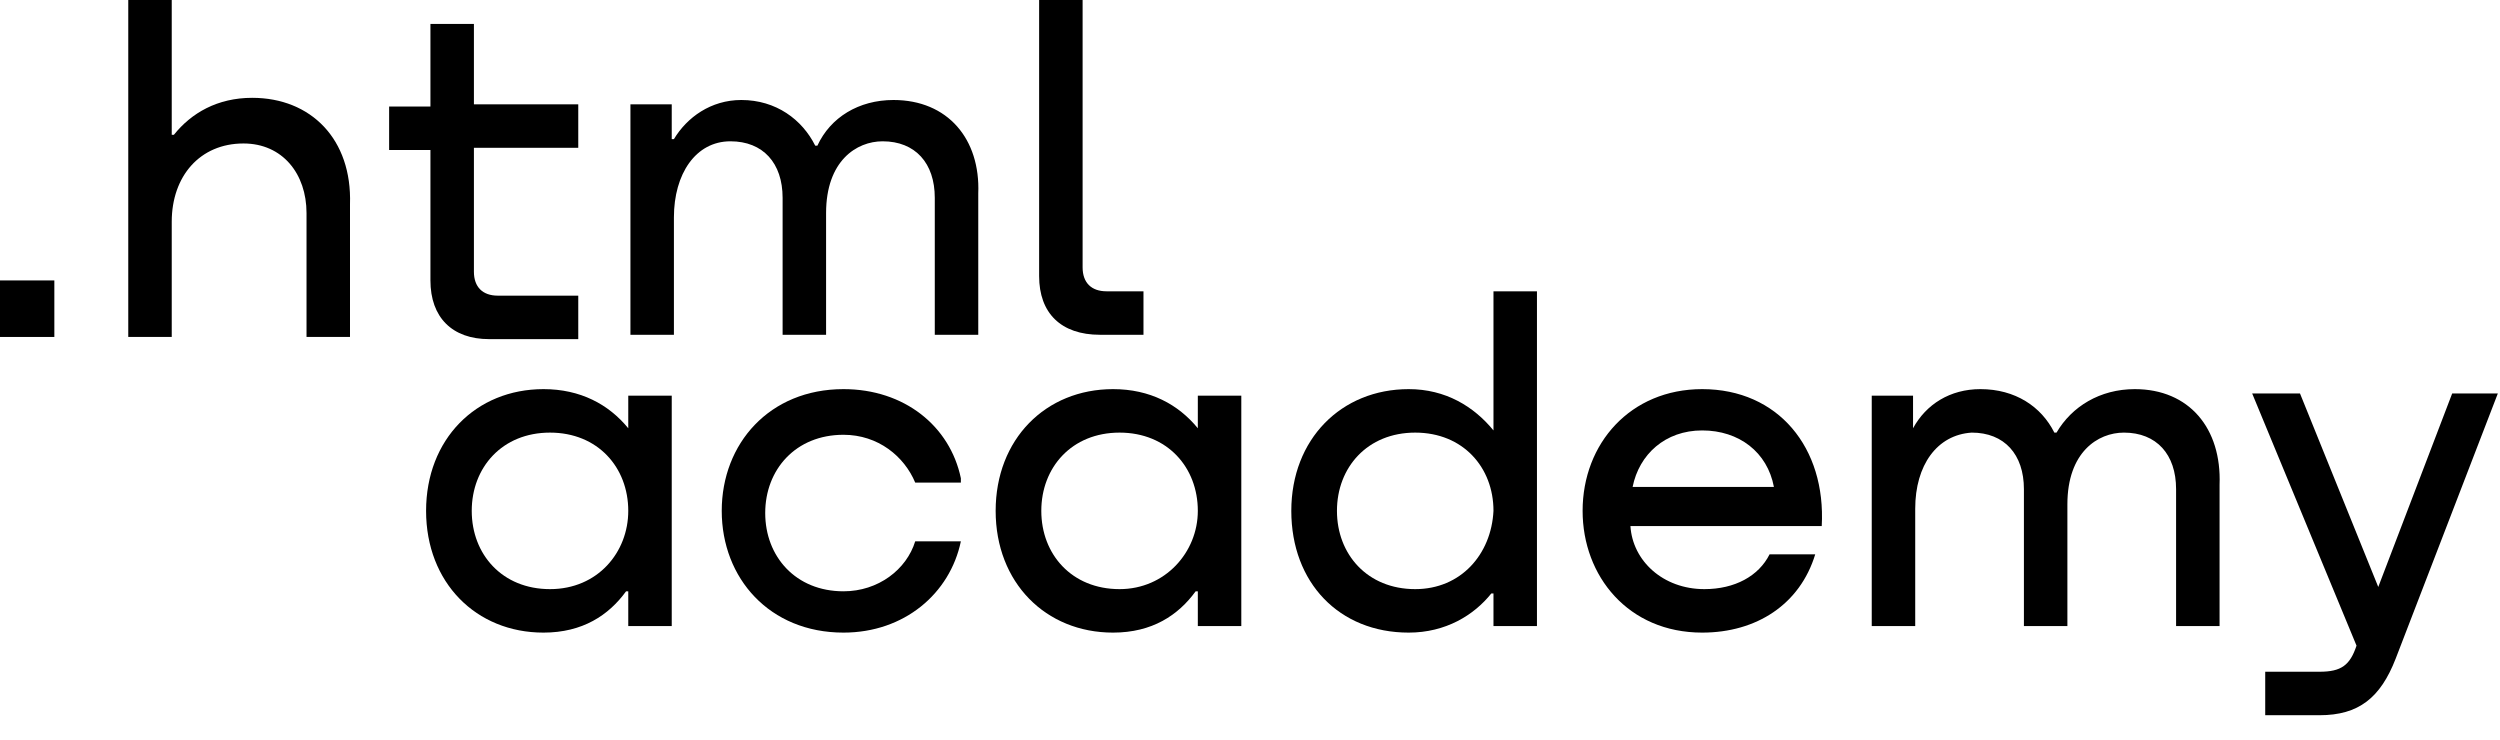
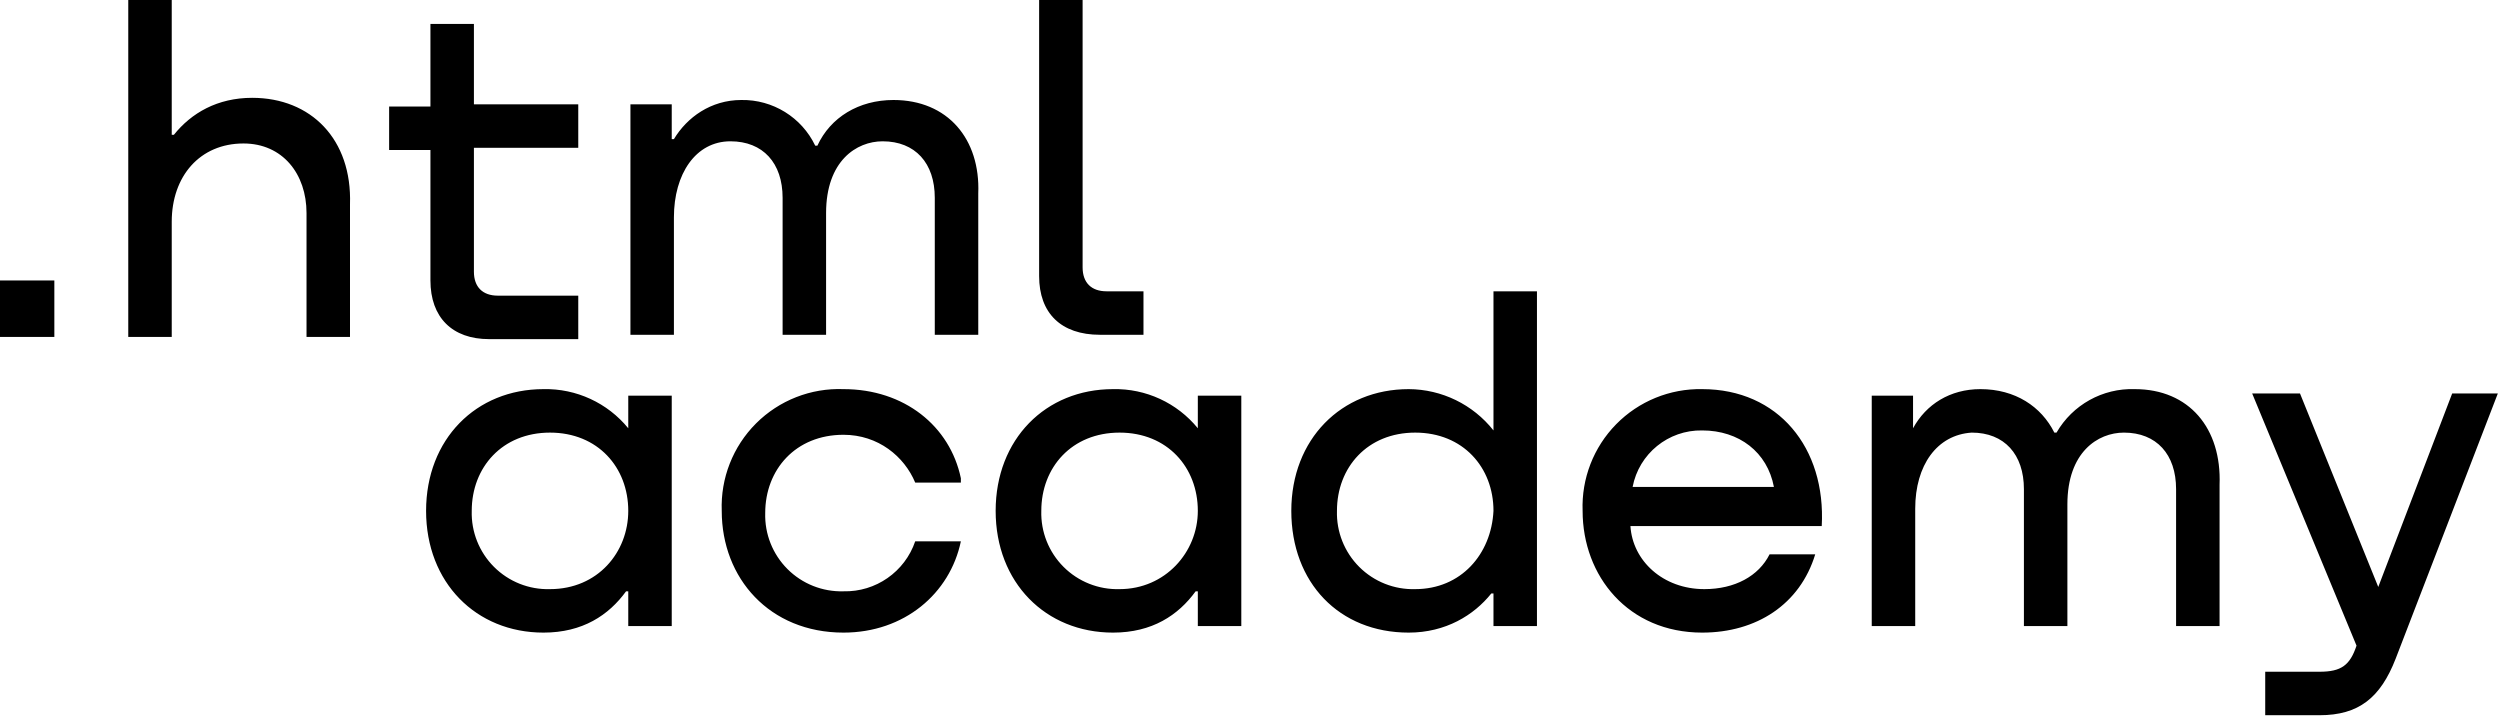
- <svg xmlns="http://www.w3.org/2000/svg" width="115" height="34" viewBox="0 0 115 34" fill="none">
-   <path d="M0 12.9V15.5H2.5V12.9H0Z" fill="black" />
-   <path d="M11.6 4.5C10 4.5 8.8 5.2 8 6.2H7.9V0H5.9V15.5H7.9V10.2C7.9 8.1 9.2 6.6 11.2 6.6C13 6.6 14.1 8 14.1 9.8V15.5H16.1V9.4C16.2 6.4 14.3 4.5 11.6 4.5Z" fill="black" />
-   <path d="M26.6 4.8H21.8V1.1H19.8V4.9H17.9V6.9H19.8V12.9C19.8 14.6 20.8 15.6 22.5 15.6H26.6V13.6H22.9C22.2 13.6 21.8 13.2 21.8 12.5V6.8H26.6V4.8Z" fill="black" />
-   <path d="M41.1 4.6C39.5 4.6 38.2 5.4 37.6 6.7H37.5C36.9 5.5 35.7 4.6 34.1 4.6C32.7 4.6 31.6 5.4 31 6.4H30.9V4.8H29V15.4H31V10C31 8 32 6.5 33.6 6.5C35.1 6.5 36 7.5 36 9.1V15.4H38V9.8C38 7.4 39.4 6.5 40.6 6.5C42.1 6.5 43 7.5 43 9.1V15.4H45V8.9C45.1 6.4 43.6 4.6 41.1 4.6Z" fill="black" />
-   <path d="M47.8 12.7C47.8 14.4 48.8 15.4 50.6 15.4H52.6V13.4H50.9C50.2 13.4 49.8 13 49.8 12.3V0H47.8V12.7V12.7Z" fill="black" />
-   <path d="M28.9 19.7C28 18.6 26.7 17.9 25 17.9C21.9 17.9 19.6 20.2 19.6 23.5C19.6 26.8 21.9 29.1 25 29.1C26.8 29.1 28 28.3 28.8 27.2H28.9V28.8H30.9V18.2H28.9V19.7V19.7ZM25.3 27.1C23.1 27.1 21.7 25.5 21.7 23.5C21.7 21.5 23.1 19.9 25.3 19.9C27.5 19.9 28.9 21.5 28.9 23.5C28.9 25.4 27.5 27.1 25.3 27.1Z" fill="black" />
-   <path d="M44.2 22C43.7 19.6 41.6 17.9 38.8 17.9C35.4 17.9 33.2 20.4 33.2 23.5C33.2 26.6 35.4 29.1 38.8 29.1C41.6 29.1 43.7 27.3 44.2 24.9H42.1C41.7 26.2 40.4 27.2 38.8 27.2C36.6 27.2 35.2 25.6 35.2 23.6C35.2 21.6 36.6 20 38.8 20C40.4 20 41.6 21 42.1 22.2H44.2V22Z" fill="black" />
-   <path d="M55.1 19.7C54.2 18.6 52.9 17.9 51.2 17.9C48.1 17.9 45.8 20.2 45.8 23.5C45.8 26.8 48.1 29.1 51.2 29.1C53 29.1 54.2 28.3 55 27.2H55.1V28.8H57.1V18.2H55.1V19.7ZM51.5 27.1C49.3 27.1 47.9 25.5 47.9 23.5C47.9 21.5 49.3 19.9 51.5 19.9C53.7 19.9 55.1 21.5 55.1 23.5C55.1 25.4 53.6 27.1 51.5 27.1Z" fill="black" />
-   <path d="M68.7 19.8C67.8 18.7 66.5 17.9 64.8 17.9C61.7 17.9 59.4 20.2 59.4 23.5C59.4 26.8 61.6 29.1 64.8 29.1C66.5 29.1 67.8 28.3 68.6 27.3H68.7V28.8H70.7V13.4H68.7V19.8V19.8ZM65.1 27.1C62.9 27.1 61.5 25.5 61.5 23.5C61.5 21.5 62.9 19.9 65.1 19.9C67.3 19.9 68.7 21.5 68.7 23.5C68.6 25.5 67.2 27.1 65.1 27.1Z" fill="black" />
-   <path d="M78.3 17.9C75 17.9 72.8 20.4 72.8 23.5C72.8 26.5 74.9 29.1 78.3 29.1C80.8 29.1 82.8 27.8 83.5 25.5H81.4C80.9 26.5 79.8 27.1 78.4 27.1C76.5 27.1 75.1 25.8 75 24.2H83.8C84 20.6 81.8 17.9 78.3 17.9ZM78.3 19.8C80 19.8 81.3 20.8 81.6 22.4H75.1C75.4 20.9 76.6 19.8 78.3 19.8Z" fill="black" />
-   <path d="M98.2 17.9C96.6 17.9 95.3 18.7 94.6 19.9H94.5C93.9 18.7 92.7 17.9 91.1 17.9C89.7 17.9 88.6 18.6 88 19.7V19.7V18.2H86.1V28.8H88.1V23.4C88.1 21.4 89.1 20 90.7 19.9C92.2 19.9 93.1 20.9 93.1 22.5V28.8H95.1V23.2C95.1 20.8 96.5 19.9 97.7 19.9C99.2 19.9 100.1 20.9 100.1 22.5V28.8H102.1V22.3C102.2 19.7 100.7 17.9 98.2 17.9Z" fill="black" />
-   <path d="M109.4 27L105.8 18.1H103.6L108.4 29.7C108.1 30.6 107.7 30.9 106.7 30.9H104.2V32.9H106.7C108.5 32.9 109.5 32.1 110.2 30.3L114.9 18.1H112.8L109.4 27Z" fill="black" />
+ <svg xmlns="http://www.w3.org/2000/svg" width="115" height="33" viewBox="0 0 115 33" fill="currentColor">
+   <path d="M0 12.9v2.6h2.5v-2.6H0ZM11.6 4.5c-1.6 0-2.8.7-3.6 1.7h-.1V0h-2v15.5h2v-5.3c0-2.1 1.3-3.6 3.3-3.6 1.8 0 2.9 1.4 2.9 3.2v5.7h2V9.4c.1-3-1.8-4.9-4.5-4.9ZM26.6 4.8h-4.8V1.1h-2v3.8h-1.9v2h1.9v6c0 1.7 1 2.7 2.7 2.7h4.1v-2h-3.7c-.7 0-1.1-.4-1.1-1.1V6.8h4.8v-2ZM41.1 4.6c-1.6 0-2.9.8-3.5 2.1h-.1a3.7 3.7 0 0 0-3.4-2.1c-1.4 0-2.5.8-3.1 1.8h-.1V4.8H29v10.6h2V10c0-2 1-3.5 2.6-3.5 1.5 0 2.4 1 2.4 2.6v6.3h2V9.8c0-2.4 1.4-3.3 2.6-3.3 1.5 0 2.4 1 2.4 2.6v6.3h2V8.9c.1-2.5-1.4-4.3-3.9-4.3ZM47.8 12.7c0 1.7 1 2.7 2.8 2.7h2v-2h-1.7c-.7 0-1.1-.4-1.1-1.1V0h-2v12.7ZM28.9 19.7a4.9 4.9 0 0 0-3.9-1.8c-3.1 0-5.4 2.3-5.4 5.6s2.3 5.6 5.4 5.6c1.8 0 3-.8 3.8-1.9h.1v1.6h2V18.2h-2v1.5Zm-3.6 7.4a3.5 3.5 0 0 1-3.6-3.6c0-2 1.4-3.6 3.6-3.6s3.6 1.6 3.6 3.6c0 1.9-1.4 3.6-3.6 3.6ZM44.2 22c-.5-2.4-2.6-4.1-5.4-4.1a5.4 5.4 0 0 0-5.6 5.6c0 3.1 2.2 5.6 5.6 5.6 2.8 0 4.9-1.8 5.4-4.2h-2.1a3.4 3.4 0 0 1-3.3 2.3 3.5 3.5 0 0 1-3.6-3.6c0-2 1.4-3.6 3.6-3.6 1.6 0 2.8 1 3.3 2.2h2.1V22ZM55.1 19.7a4.9 4.9 0 0 0-3.9-1.8c-3.1 0-5.4 2.3-5.4 5.6s2.3 5.6 5.4 5.6c1.8 0 3-.8 3.8-1.9h.1v1.6h2V18.2h-2v1.5Zm-3.6 7.4a3.5 3.5 0 0 1-3.6-3.6c0-2 1.4-3.6 3.6-3.6s3.6 1.6 3.6 3.6c0 1.9-1.5 3.6-3.6 3.6ZM68.7 19.8a5 5 0 0 0-3.9-1.9c-3.1 0-5.4 2.3-5.4 5.6s2.2 5.6 5.4 5.6c1.7 0 3-.8 3.8-1.8h.1v1.5h2V13.4h-2v6.4Zm-3.6 7.3a3.5 3.5 0 0 1-3.6-3.6c0-2 1.4-3.6 3.6-3.6s3.6 1.6 3.6 3.6c-.1 2-1.5 3.6-3.6 3.6ZM78.3 17.9a5.4 5.4 0 0 0-5.5 5.6c0 3 2.1 5.6 5.5 5.6 2.5 0 4.5-1.3 5.2-3.6h-2.1c-.5 1-1.6 1.6-3 1.6-1.9 0-3.3-1.3-3.4-2.9h8.8c.2-3.6-2-6.3-5.5-6.3Zm0 1.9c1.7 0 3 1 3.3 2.6h-6.5a3.2 3.2 0 0 1 3.2-2.6ZM98.2 17.9a4 4 0 0 0-3.6 2h-.1c-.6-1.2-1.8-2-3.4-2-1.4 0-2.5.7-3.1 1.8v-1.5h-1.9v10.6h2v-5.4c0-2 1-3.4 2.6-3.5 1.5 0 2.4 1 2.4 2.6v6.3h2v-5.6c0-2.4 1.4-3.3 2.6-3.3 1.5 0 2.4 1 2.4 2.6v6.3h2v-6.5c.1-2.6-1.4-4.4-3.9-4.4ZM109.4 27l-3.6-8.9h-2.2l4.8 11.6c-.3.9-.7 1.2-1.7 1.2h-2.5v2h2.5c1.8 0 2.8-.8 3.5-2.6l4.7-12.2h-2.1l-3.4 8.9Z" />
</svg>
